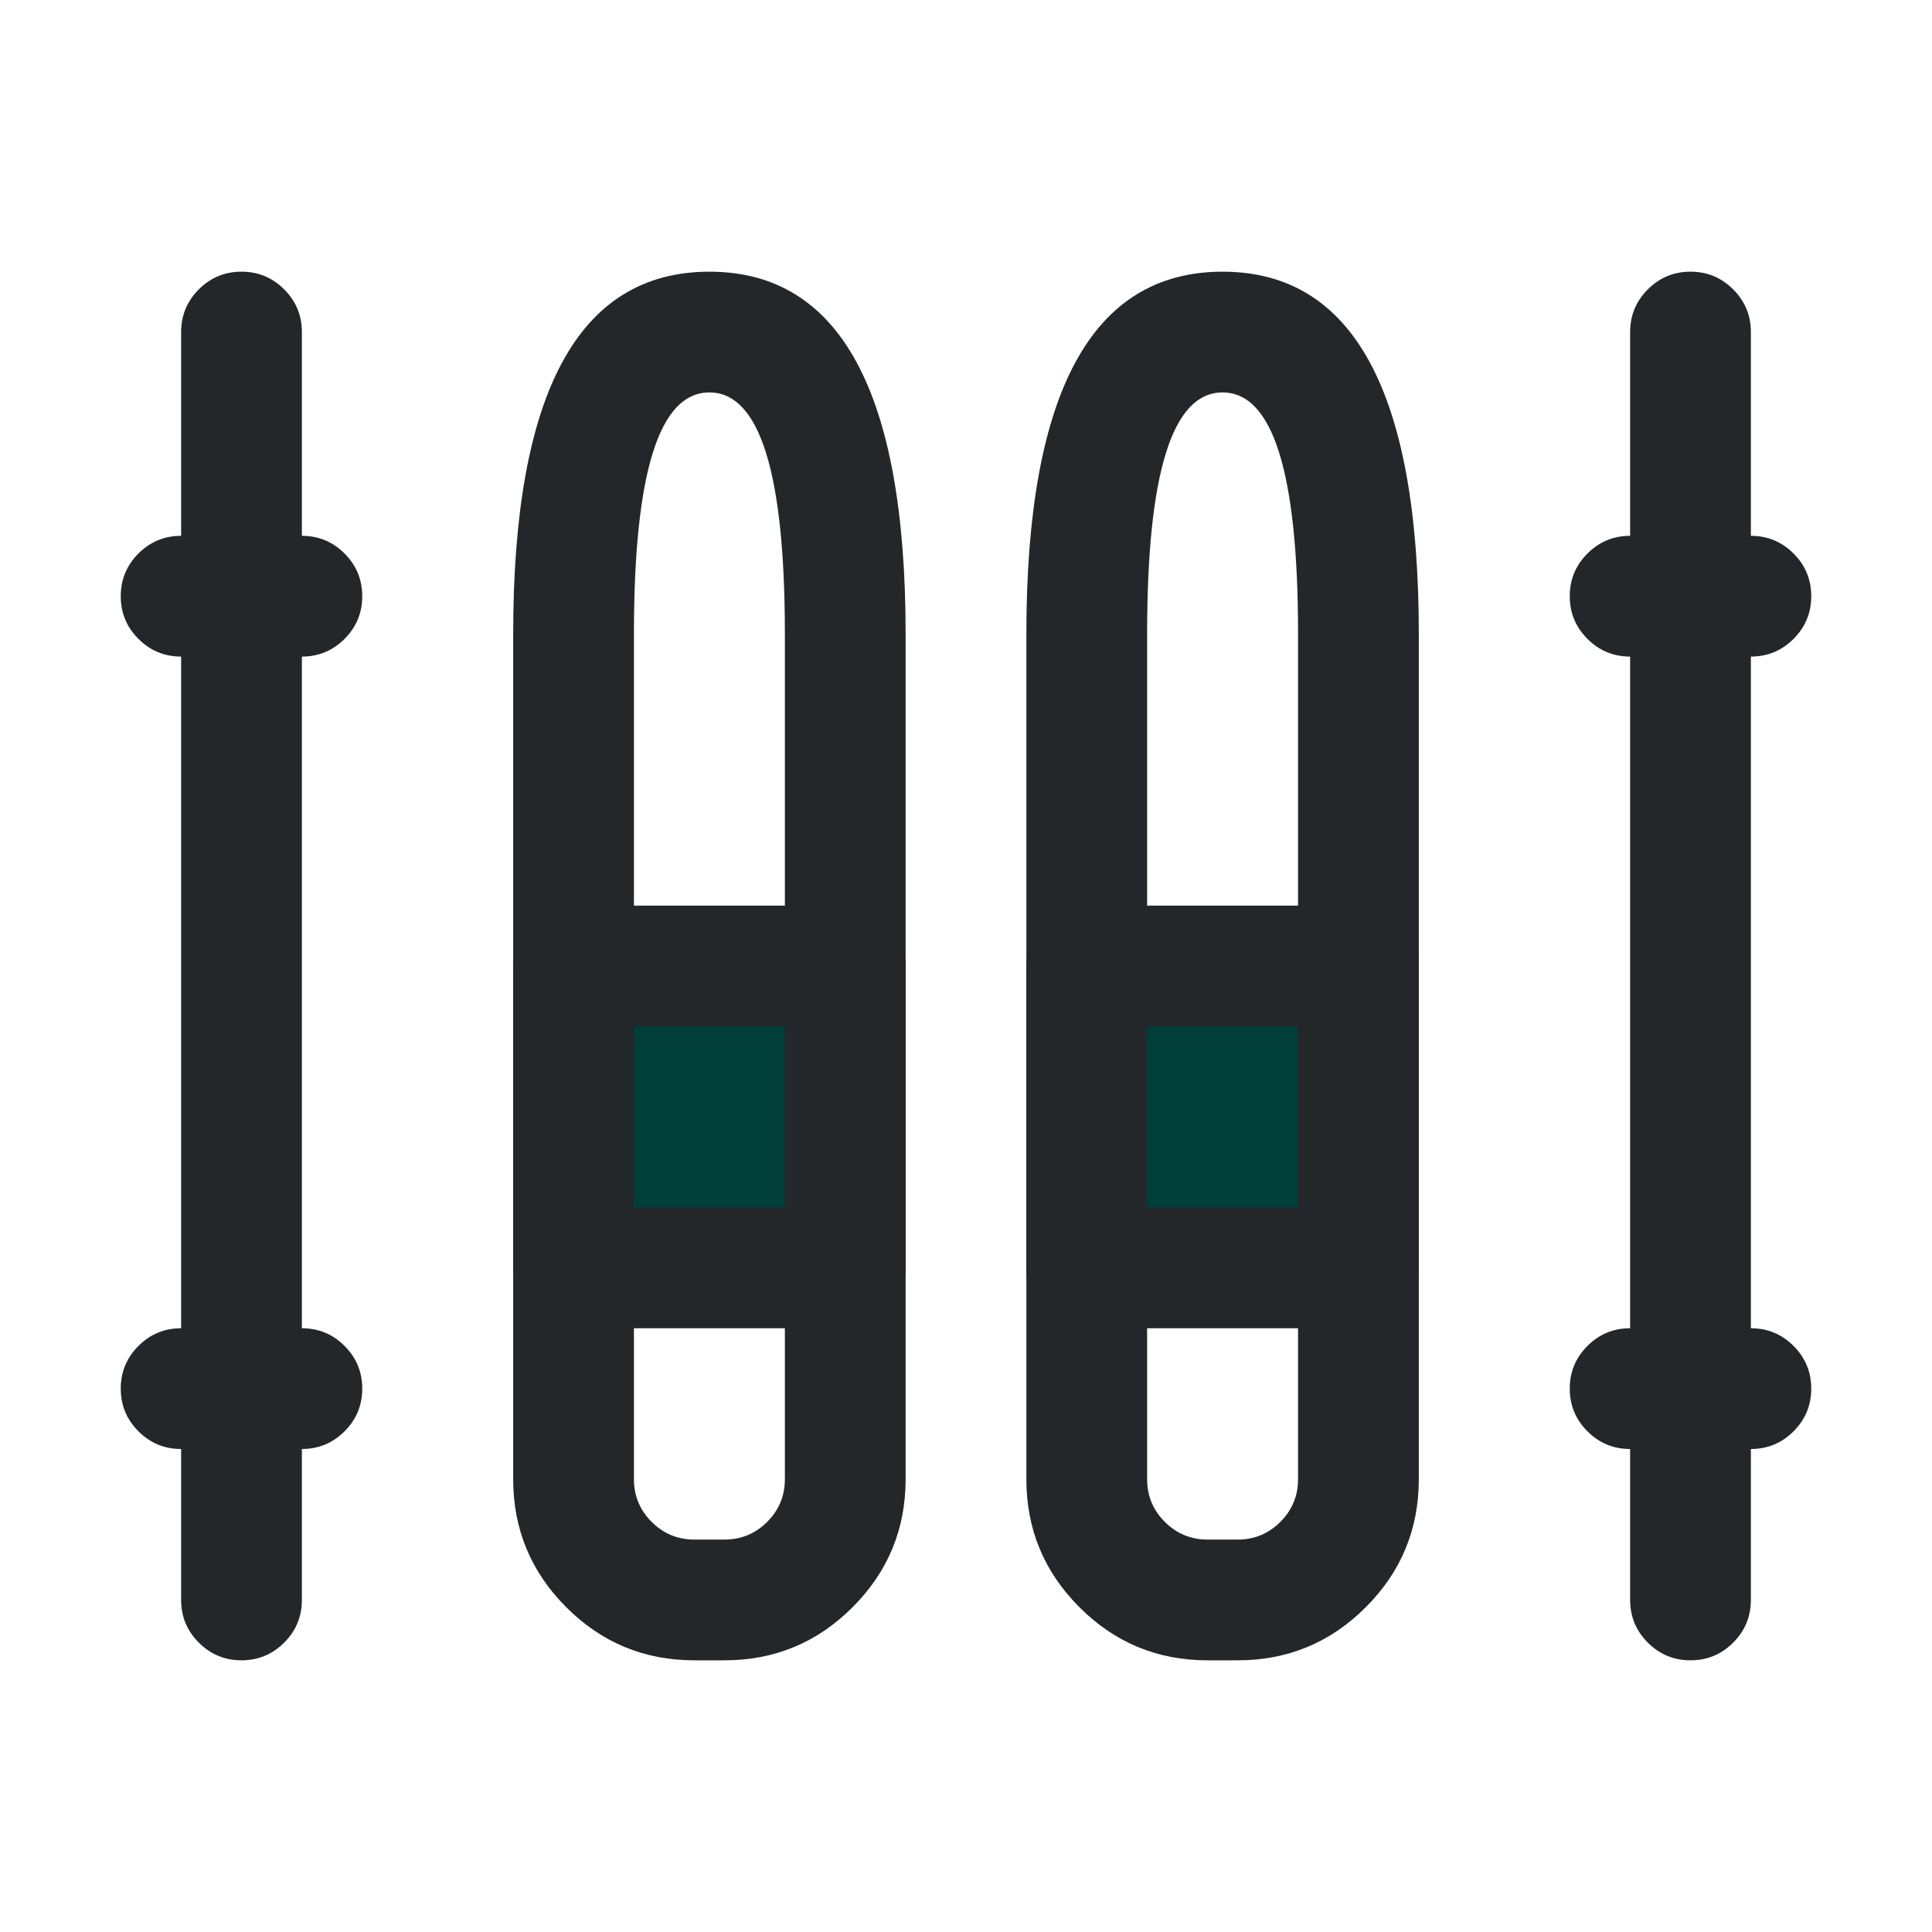
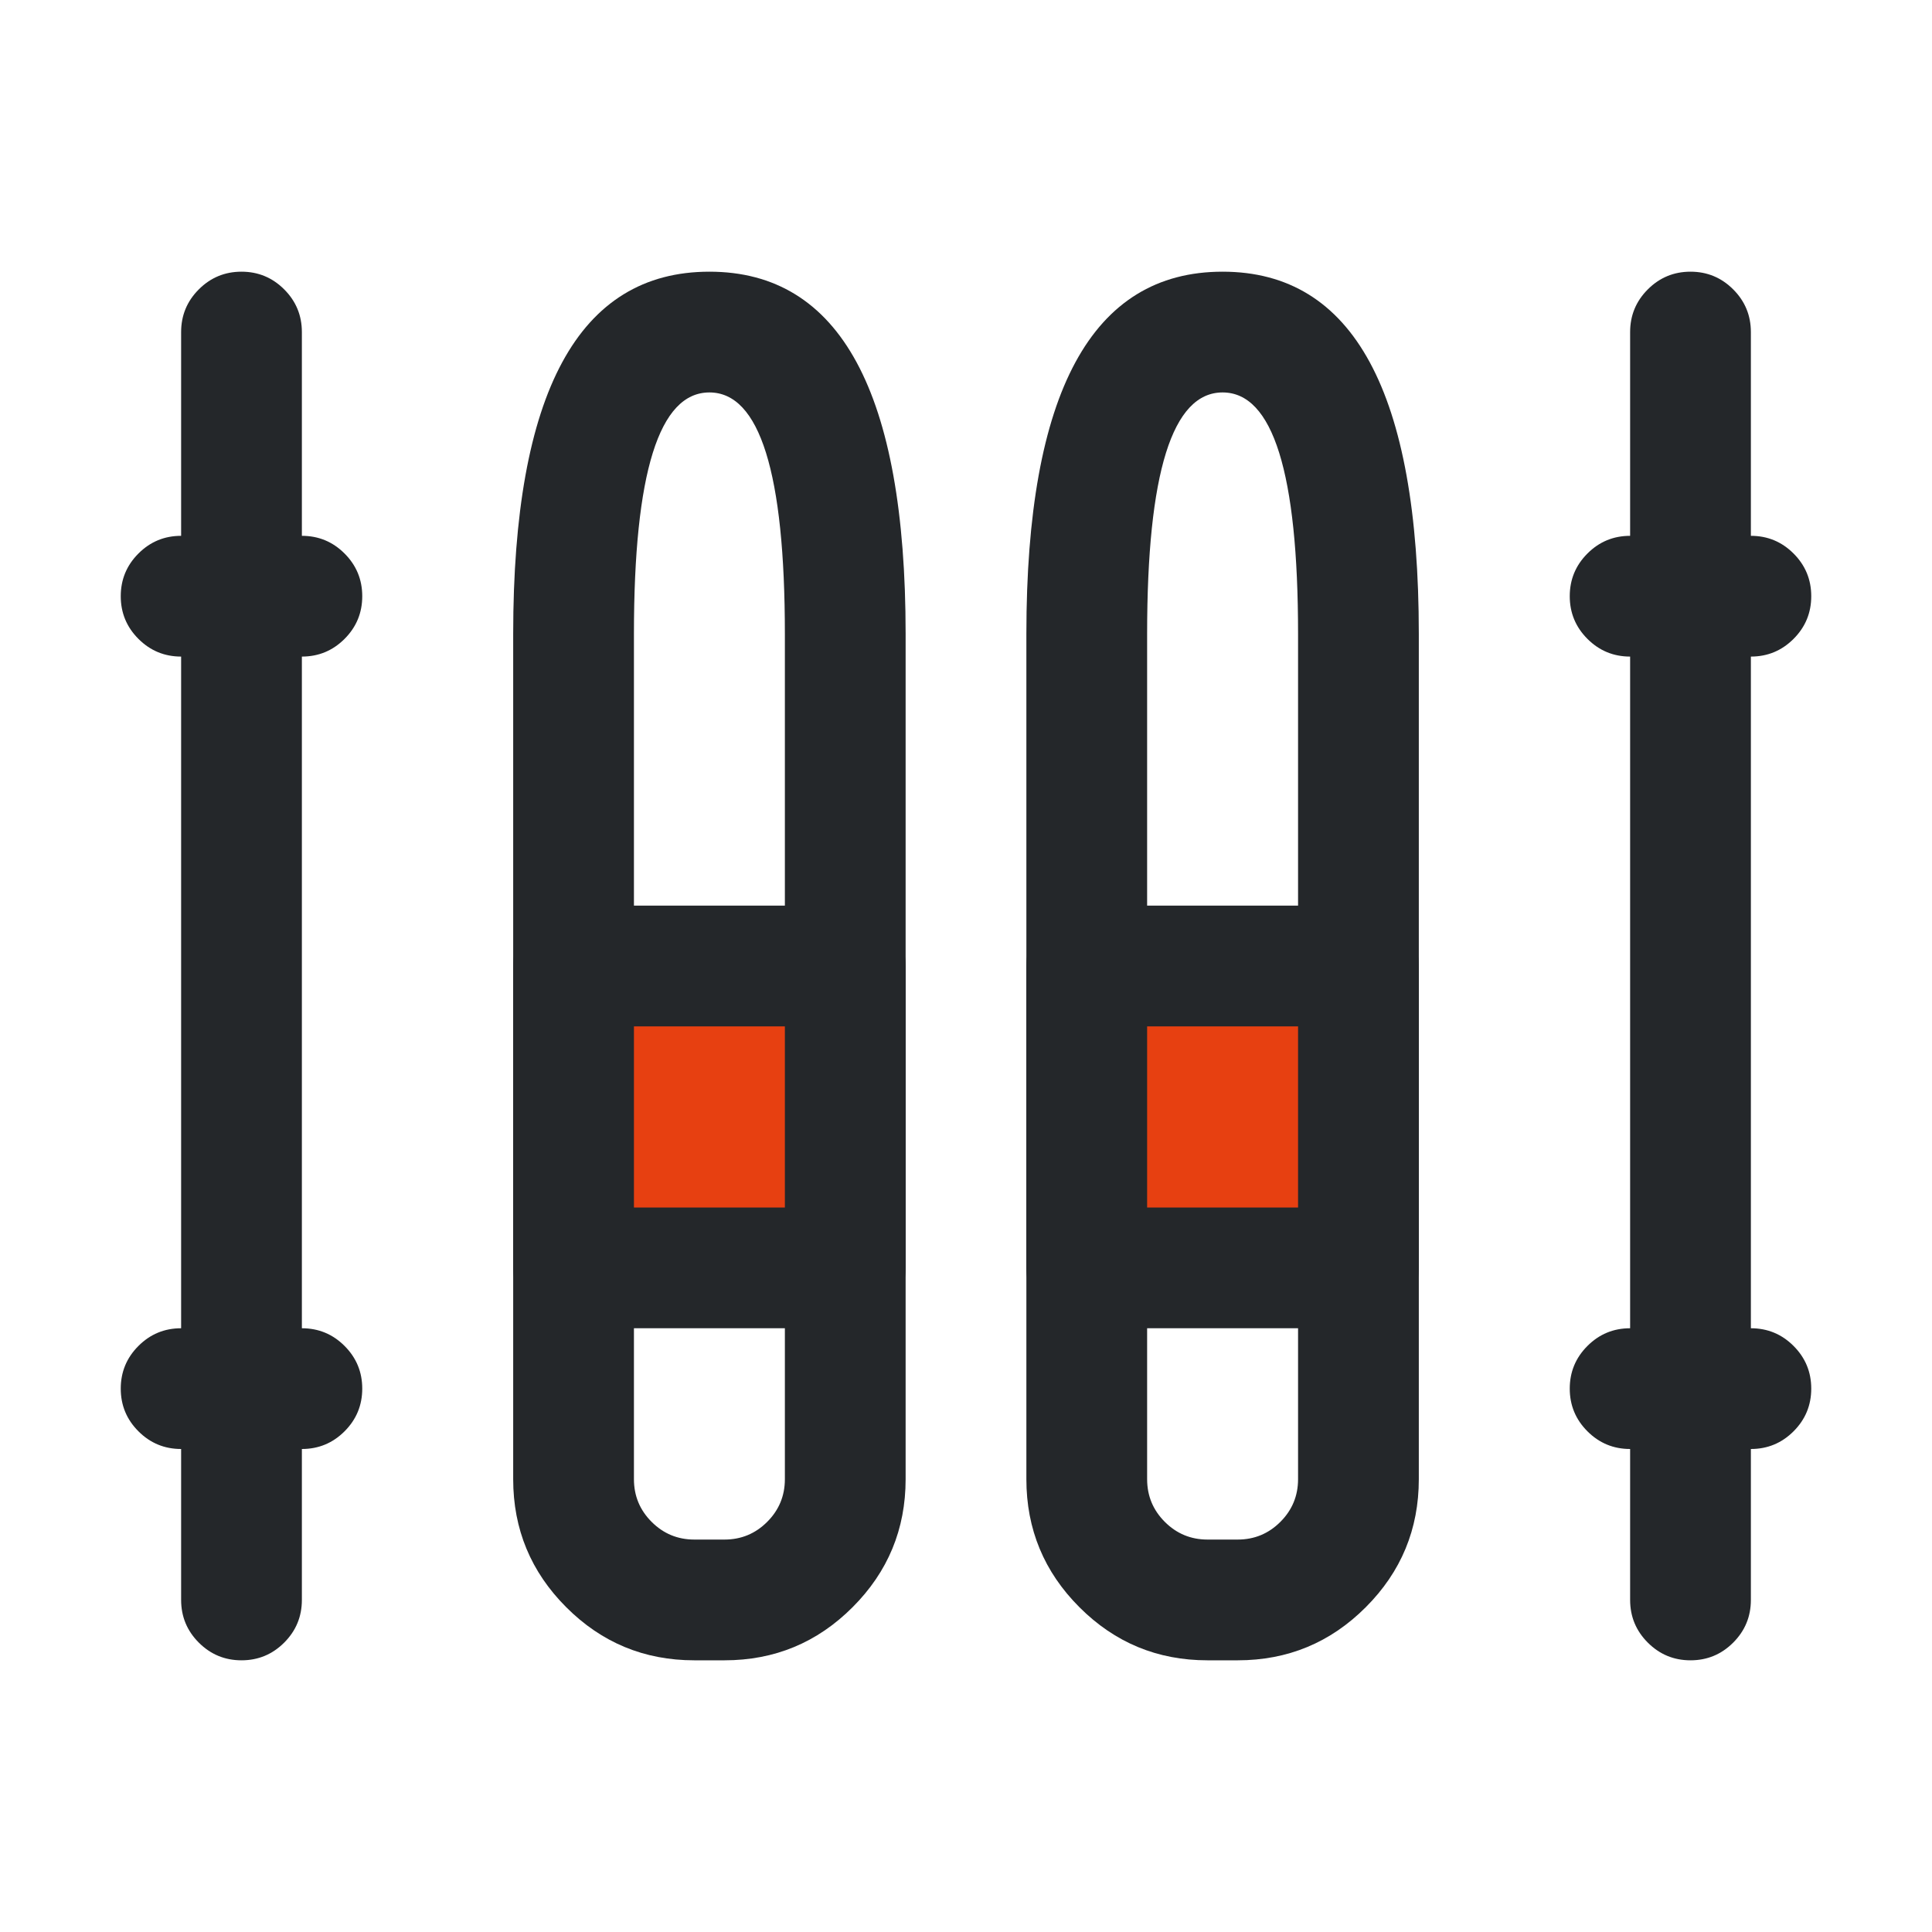
<svg xmlns="http://www.w3.org/2000/svg" width="32" height="32" viewBox="164 4 32 32">
  <defs />
  <path fill="#24272A" d="M169,9.5 L169,12.875 Q169.414,12.875 169.707,13.168 Q170,13.461 170,13.875 Q170,14.289 169.707,14.582 Q169.414,14.875 169,14.875 L169,26 Q169.414,26 169.707,26.293 Q170,26.586 170,27 Q170,27.414 169.707,27.707 Q169.414,28 169,28 L169,30.5 Q169,30.914 168.707,31.207 Q168.414,31.5 168,31.5 Q167.586,31.5 167.293,31.207 Q167,30.914 167,30.5 L167,28 Q166.586,28 166.293,27.707 Q166,27.414 166,27 Q166,26.586 166.293,26.293 Q166.586,26 167,26 L167,14.875 Q166.586,14.875 166.293,14.582 Q166,14.289 166,13.875 Q166,13.461 166.293,13.168 Q166.586,12.875 167,12.875 L167,9.5 Q167,9.086 167.293,8.793 Q167.586,8.5 168,8.5 Q168.414,8.5 168.707,8.793 Q169,9.086 169,9.5 Z" />
  <path fill="#24272A" d="M193,9.5 L193,12.875 Q193.414,12.875 193.707,13.168 Q194,13.461 194,13.875 Q194,14.289 193.707,14.582 Q193.414,14.875 193,14.875 L193,26 Q193.414,26 193.707,26.293 Q194,26.586 194,27 Q194,27.414 193.707,27.707 Q193.414,28 193,28 L193,30.5 Q193,30.914 192.707,31.207 Q192.414,31.5 192,31.5 Q191.586,31.5 191.293,31.207 Q191,30.914 191,30.5 L191,28 Q190.586,28 190.293,27.707 Q190,27.414 190,27 Q190,26.586 190.293,26.293 Q190.586,26 191,26 L191,14.875 Q190.586,14.875 190.293,14.582 Q190,14.289 190,13.875 Q190,13.461 190.293,13.168 Q190.586,12.875 191,12.875 L191,9.5 Q191,9.086 191.293,8.793 Q191.586,8.5 192,8.5 Q192.414,8.5 192.707,8.793 Q193,9.086 193,9.5 Z" />
  <path fill="#24272A" d="M172.5,28.5 L172.5,14.5 Q172.5,8.5 175.75,8.5 Q179,8.5 179,14.5 L179,28.5 Q179,29.742 178.121,30.621 Q177.243,31.5 176,31.5 L175.5,31.5 Q174.257,31.5 173.379,30.621 Q172.5,29.742 172.5,28.5 Z M174.5,28.5 Q174.5,28.914 174.793,29.207 Q175.086,29.5 175.5,29.5 L176,29.5 Q176.414,29.5 176.707,29.207 Q177,28.914 177,28.5 L177,14.5 Q177,10.5 175.75,10.5 Q174.5,10.5 174.5,14.5 Z" />
  <path fill="#24272A" d="M181,28.5 L181,14.5 Q181,8.5 184.25,8.5 Q187.5,8.5 187.5,14.5 L187.5,28.5 Q187.5,29.742 186.621,30.621 Q185.743,31.5 184.5,31.5 L184,31.5 Q182.757,31.5 181.879,30.621 Q181,29.742 181,28.5 Z M183,28.5 Q183,28.914 183.293,29.207 Q183.586,29.5 184,29.5 L184.5,29.5 Q184.914,29.5 185.207,29.207 Q185.5,28.914 185.5,28.5 L185.5,14.5 Q185.5,10.5 184.25,10.5 Q183,10.5 183,14.5 Z" />
-   <path fill="#003E3A" d="M178,20 L173.5,20 L173.5,25 L178,25 L178,20 Z" />
+   <path fill="#E74011" d="M178,20 L173.5,20 L173.5,25 L178,25 L178,20 Z" />
  <path fill="#24272A" d="M172.5,20 Q172.5,19.586 172.793,19.293 Q173.086,19 173.5,19 L178,19 Q178.414,19 178.707,19.293 Q179,19.586 179,20 L179,25 Q179,25.414 178.707,25.707 Q178.414,26 178,26 L173.5,26 Q173.086,26 172.793,25.707 Q172.5,25.414 172.5,25 Z M174.5,21 L174.5,24 L177,24 L177,21 Z" />
-   <path fill="#003E3A" d="M186.5,20 L182,20 L182,25 L186.5,25 L186.5,20 Z" />
+   <path fill="#E74011" d="M186.5,20 L182,20 L182,25 L186.5,25 L186.5,20 Z" />
  <path fill="#24272A" d="M181,20 Q181,19.586 181.293,19.293 Q181.586,19 182,19 L186.5,19 Q186.914,19 187.207,19.293 Q187.5,19.586 187.5,20 L187.5,25 Q187.5,25.414 187.207,25.707 Q186.914,26 186.5,26 L182,26 Q181.586,26 181.293,25.707 Q181,25.414 181,25 Z M183,21 L183,24 L185.5,24 L185.5,21 Z" />
</svg>
